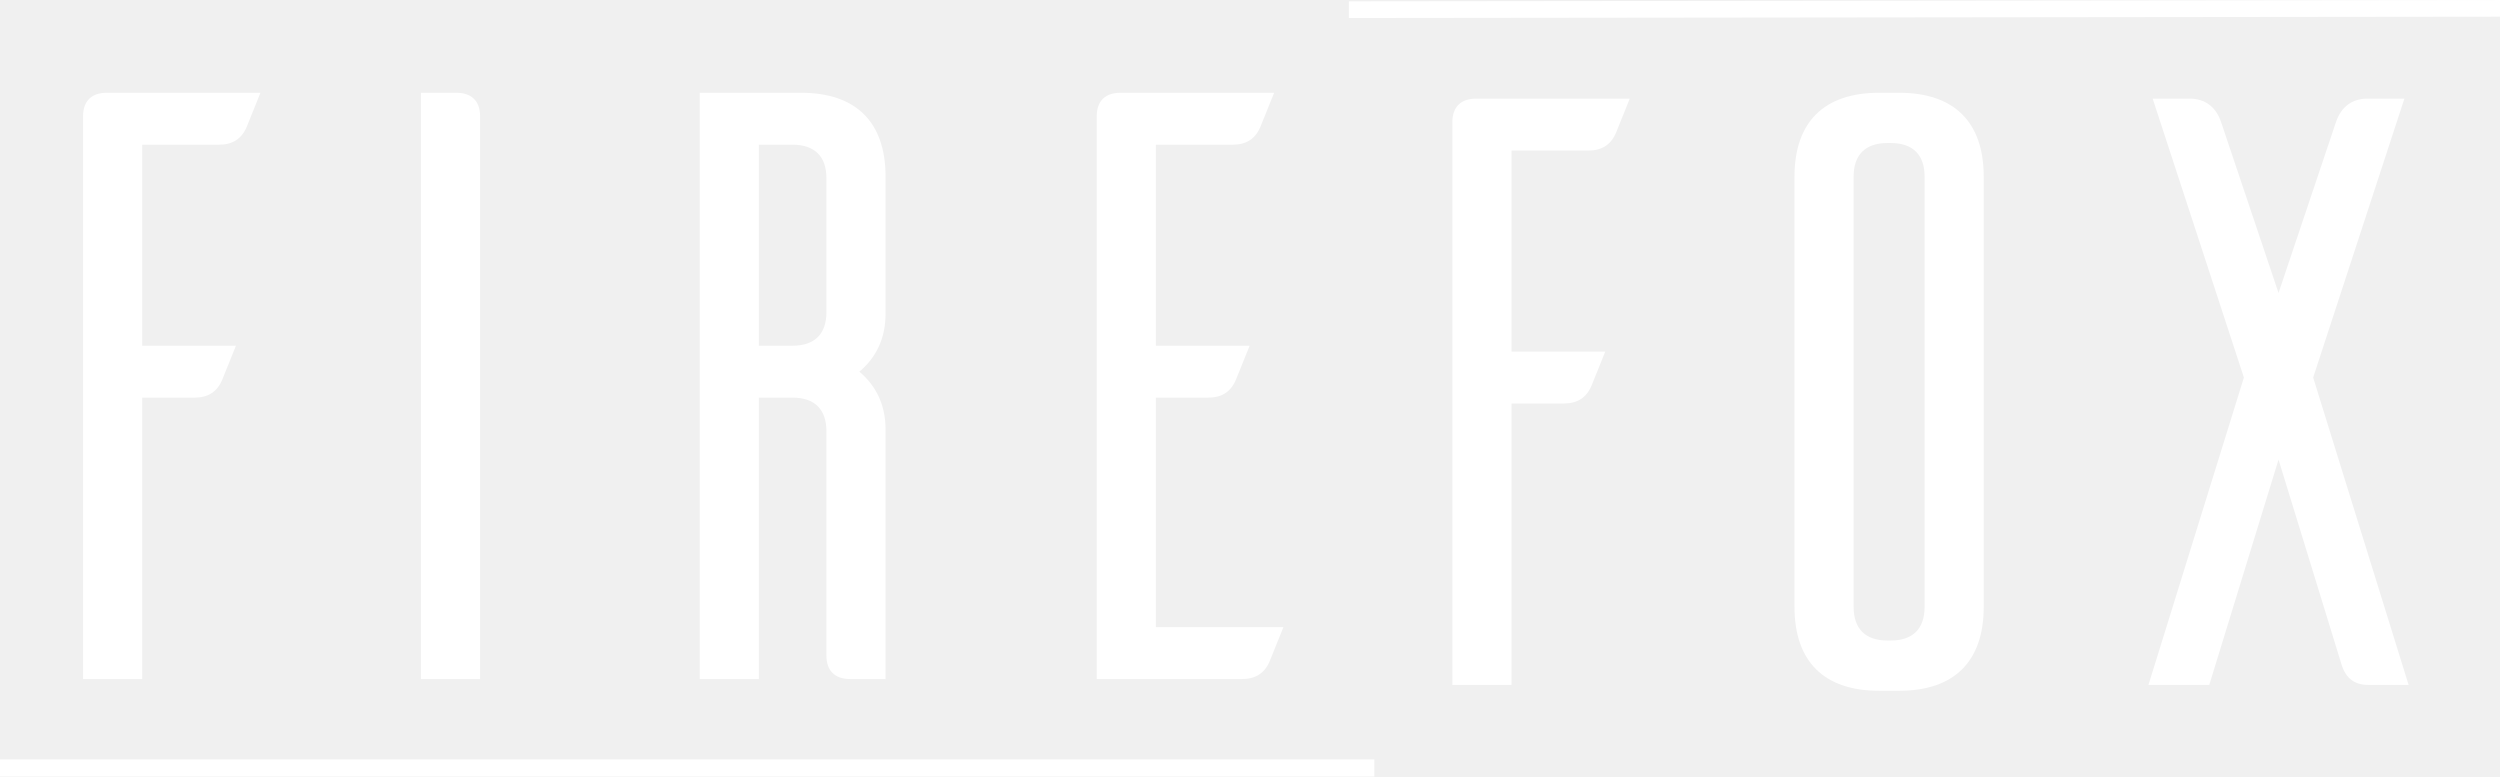
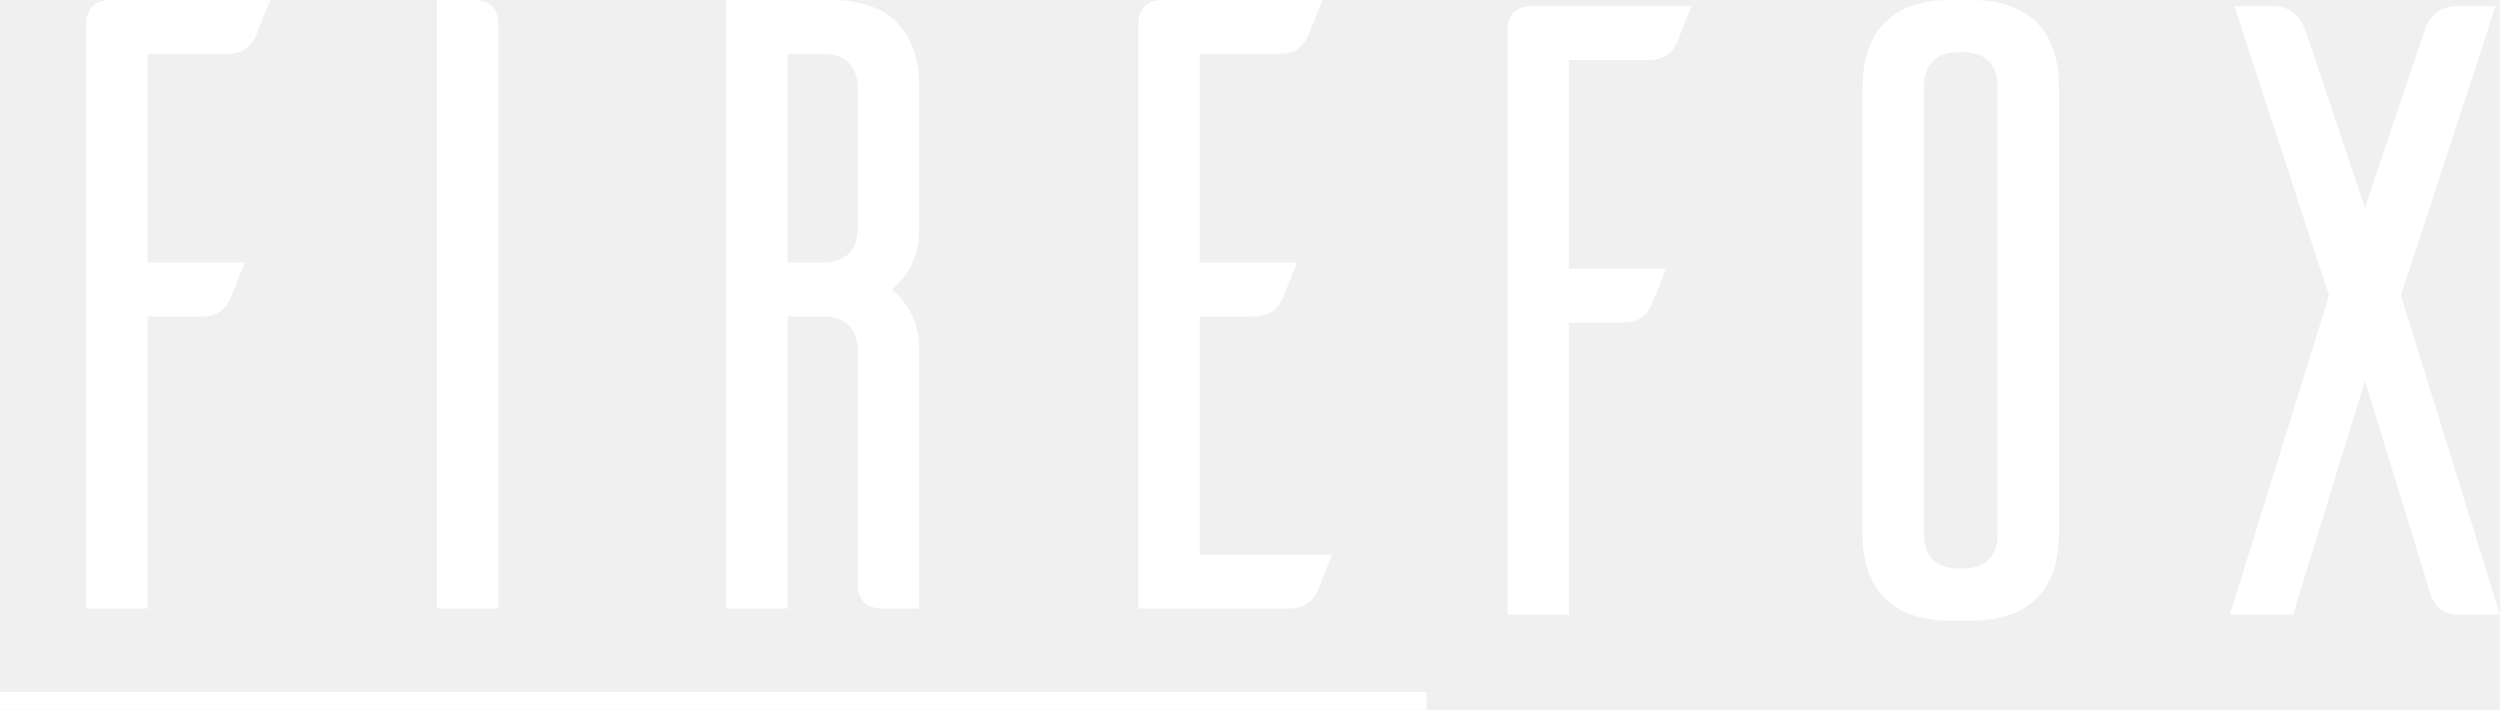
- <svg xmlns="http://www.w3.org/2000/svg" width="150.501mm" height="46.748mm" viewBox="0 0 150.501 46.748" version="1.1" id="svg5">
+ <svg xmlns="http://www.w3.org/2000/svg" width="145mm" height="41.163mm" viewBox="0 0 145 41.163" version="1.1" id="svg5">
  <defs id="defs2">
    <rect x="230.673" y="178.369" width="611.552" height="355.398" id="rect236" />
  </defs>
-   <g id="layer1" transform="translate(-23.55281,-10.68233)">
+   <g id="layer1" transform="translate(-23.55281,-16.26724)">
    <g id="g3967" style="font-size:112.884px;font-family:'JetBrainsMonoNL NFM';-inkscape-font-specification:'JetBrainsMonoNL NFM, Normal';white-space:pre;shape-inside:url(#rect236);fill:#ffffff;stroke-width:0.756;stroke-linecap:round;stroke-linejoin:round;stroke-miterlimit:26.9" transform="matrix(0.2648628,0,0,0.262605,-39.40935,-46.04679)">
      <path d="m 726.033,373.036 h 13.824 l 15.744,-51.648 14.4,47.232 c 0.96,2.88 2.88,4.416 5.952,4.416 h 9.216 l -21.696,-70.464 20.736,-63.936 h -8.448 c -3.456,0 -5.952,1.92 -7.104,5.376 l -13.056,39.168 -13.056,-39.168 c -1.152,-3.456 -3.648,-5.376 -7.104,-5.376 h -8.448 l 20.736,63.936 z" style="font-size:192px;font-family:Ailerons;-inkscape-font-specification:'Ailerons, Normal';white-space:pre;shape-inside:url(#rect236);fill:#ffffff;stroke-width:0.756;stroke-linecap:round;stroke-linejoin:round;stroke-miterlimit:26.9" id="path3961" />
      <path d="m 645.585,256.492 v 98.688 c 0,12.48 6.72,19.2 19.2,19.2 h 4.608 c 12.48,0 19.2,-6.72 19.2,-19.2 v -98.688 c 0,-12.48 -6.72,-19.2 -19.2,-19.2 h -4.608 c -12.48,0 -19.2,6.72 -19.2,19.2 z m 13.44,98.688 v -98.688 c 0,-4.992 2.688,-7.68 7.68,-7.68 h 0.768 c 4.992,0 7.68,2.688 7.68,7.68 v 98.688 c 0,4.992 -2.688,7.68 -7.68,7.68 h -0.768 c -4.992,0 -7.68,-2.688 -7.68,-7.68 z" style="font-size:192px;font-family:Ailerons;-inkscape-font-specification:'Ailerons, Normal'" id="path3959" />
      <path d="m 567.826,244.012 v 129.024 h 13.44 v -64.512 h 11.904 c 3.072,0 5.184,-1.344 6.336,-4.224 l 3.072,-7.68 h -21.312 v -46.08 h 17.472 c 3.072,0 5.184,-1.344 6.336,-4.224 l 3.072,-7.68 h -34.944 c -3.456,0 -5.376,1.92 -5.376,5.376 z" style="font-size:192px;font-family:Ailerons;-inkscape-font-specification:'Ailerons, Normal';white-space:pre;shape-inside:url(#rect236);fill:#ffffff;stroke-width:0.756;stroke-linecap:round;stroke-linejoin:round;stroke-miterlimit:26.9" id="path3957" />
    </g>
    <g id="g3973" style="font-size:112.884px;font-family:'JetBrainsMonoNL NFM';-inkscape-font-specification:'JetBrainsMonoNL NFM, Normal';white-space:pre;shape-inside:url(#rect236);fill:#ffffff;stroke-width:0.756;stroke-linecap:round;stroke-linejoin:round;stroke-miterlimit:26.9" transform="matrix(0.2648628,0,0,0.262605,-39.40935,-46.39964)">
      <path d="m 486.994,244.012 v 129.024 h 33.024 c 3.072,0 5.184,-1.344 6.336,-4.224 l 3.072,-7.68 h -28.992 v -52.608 h 11.904 c 3.072,0 5.184,-1.344 6.336,-4.224 l 3.072,-7.68 h -21.312 v -46.08 h 17.472 c 3.072,0 5.184,-1.344 6.336,-4.224 l 3.072,-7.68 h -34.944 c -3.456,0 -5.376,1.92 -5.376,5.376 z" style="font-size:192px;font-family:Ailerons;-inkscape-font-specification:'Ailerons, Normal';white-space:pre;shape-inside:url(#rect236);fill:#ffffff;stroke-width:0.756;stroke-linecap:round;stroke-linejoin:round;stroke-miterlimit:26.9" id="path3955" />
      <path d="m 419.794,238.636 h -23.04 v 134.4 h 13.44 v -64.512 h 7.68 c 4.992,0 7.68,2.688 7.68,7.68 v 51.456 c 0,3.456 1.92,5.376 5.376,5.376 h 8.064 v -57.216 c 0,-5.568 -2.112,-9.984 -5.952,-13.248 3.84,-3.264 5.952,-7.68 5.952,-13.248 v -31.488 c 0,-12.48 -6.72,-19.2 -19.2,-19.2 z m -9.6,57.984 v -46.08 h 7.68 c 4.992,0 7.68,2.688 7.68,7.68 v 30.72 c 0,4.992 -2.688,7.68 -7.68,7.68 z" style="font-size:192px;font-family:Ailerons;-inkscape-font-specification:'Ailerons, Normal'" id="path7168" />
      <path d="m 341.458,238.636 h -8.064 v 134.4 h 13.44 v -129.024 c 0,-3.456 -1.92,-5.376 -5.376,-5.376 z" style="font-size:192px;font-family:Ailerons;-inkscape-font-specification:'Ailerons, Normal';white-space:pre;shape-inside:url(#rect236);fill:#ffffff;stroke-width:0.756;stroke-linecap:round;stroke-linejoin:round;stroke-miterlimit:26.9" id="path3951" />
      <path d="m 256.594,244.012 v 129.024 h 13.44 v -64.512 h 11.904 c 3.072,0 5.184,-1.344 6.336,-4.224 l 3.072,-7.68 h -21.312 v -46.08 h 17.472 c 3.072,0 5.184,-1.344 6.336,-4.224 l 3.072,-7.68 h -34.944 c -3.456,0 -5.376,1.92 -5.376,5.376 z" style="font-size:192px;font-family:Ailerons;-inkscape-font-specification:'Ailerons, Normal';white-space:pre;shape-inside:url(#rect236);fill:#ffffff;stroke-width:0.756;stroke-linecap:round;stroke-linejoin:round;stroke-miterlimit:26.9" id="path3949" />
    </g>
-     <path style="fill:none;fill-opacity:1;stroke:#ffffff;stroke-width:1.005;stroke-linecap:square;stroke-linejoin:miter;stroke-miterlimit:26.9;stroke-dasharray:none;stroke-opacity:1" d="m 105.259,11.264 68.291,-0.079" id="path4186" />
    <path style="fill:none;fill-opacity:1;stroke:#ffffff;stroke-width:1.032;stroke-linecap:butt;stroke-linejoin:miter;stroke-miterlimit:26.9;stroke-dasharray:none;stroke-opacity:1" d="M 106.288,56.914 H 23.553" id="path5420" />
  </g>
</svg>
